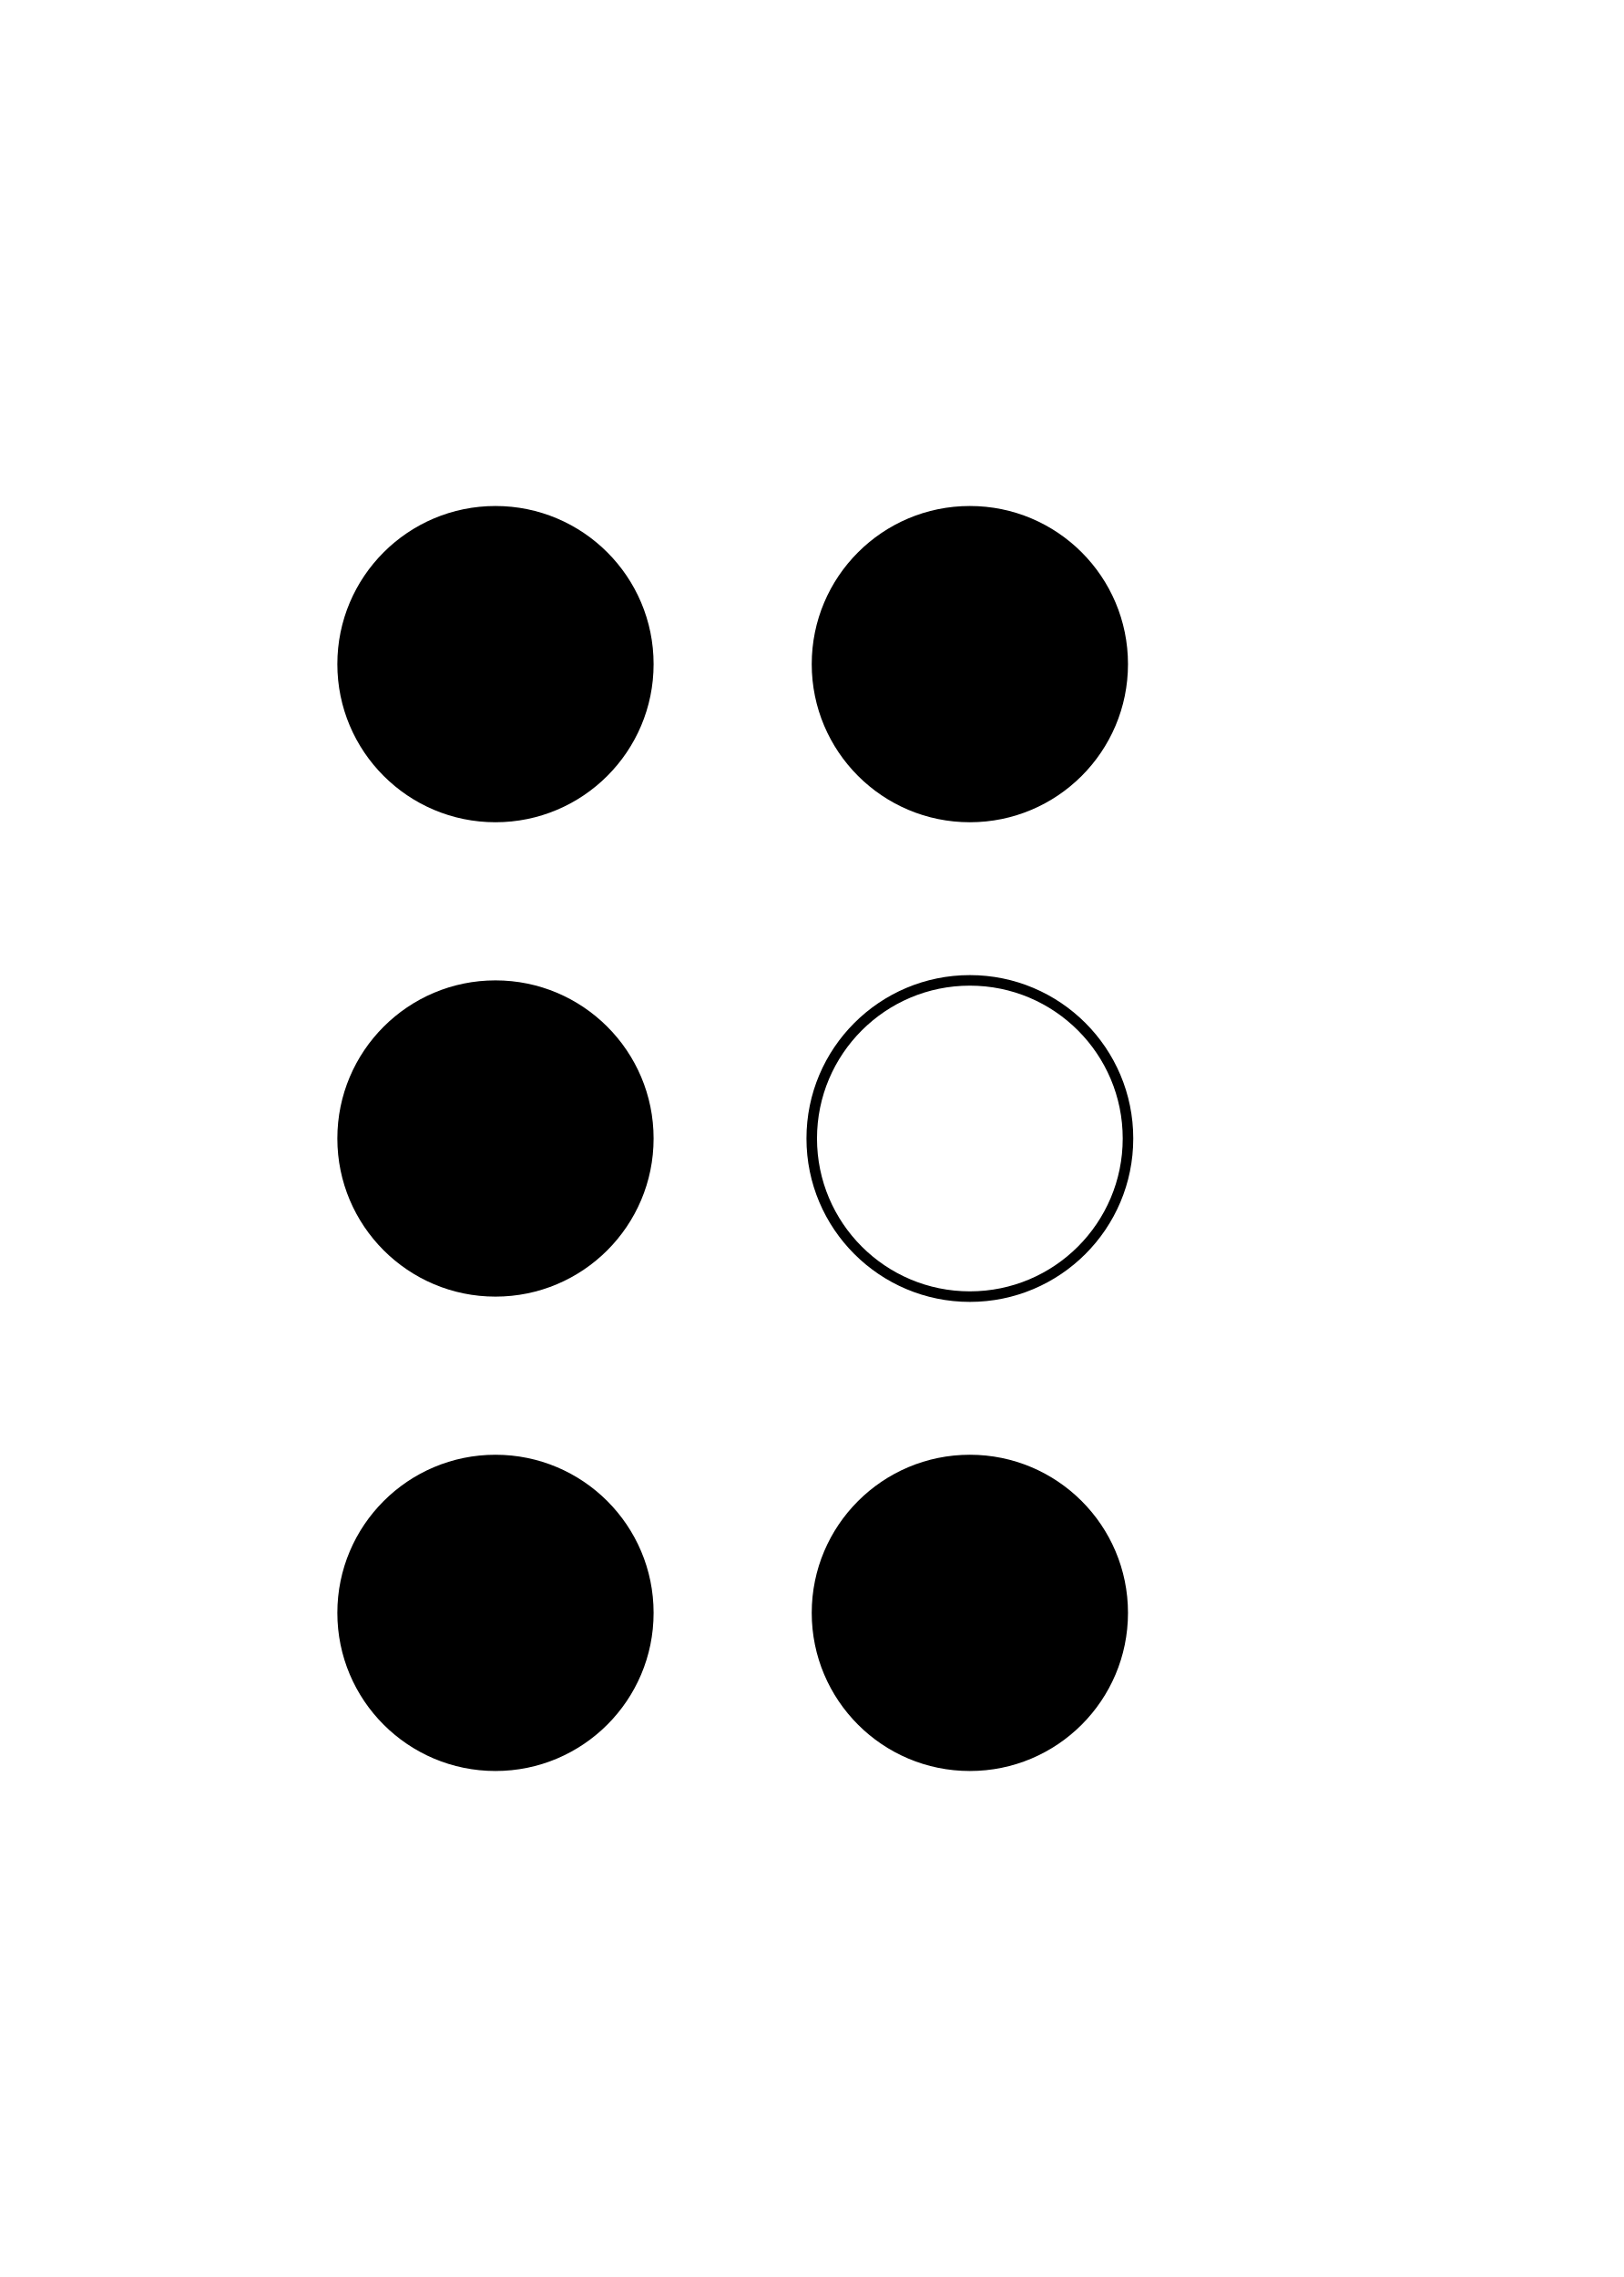
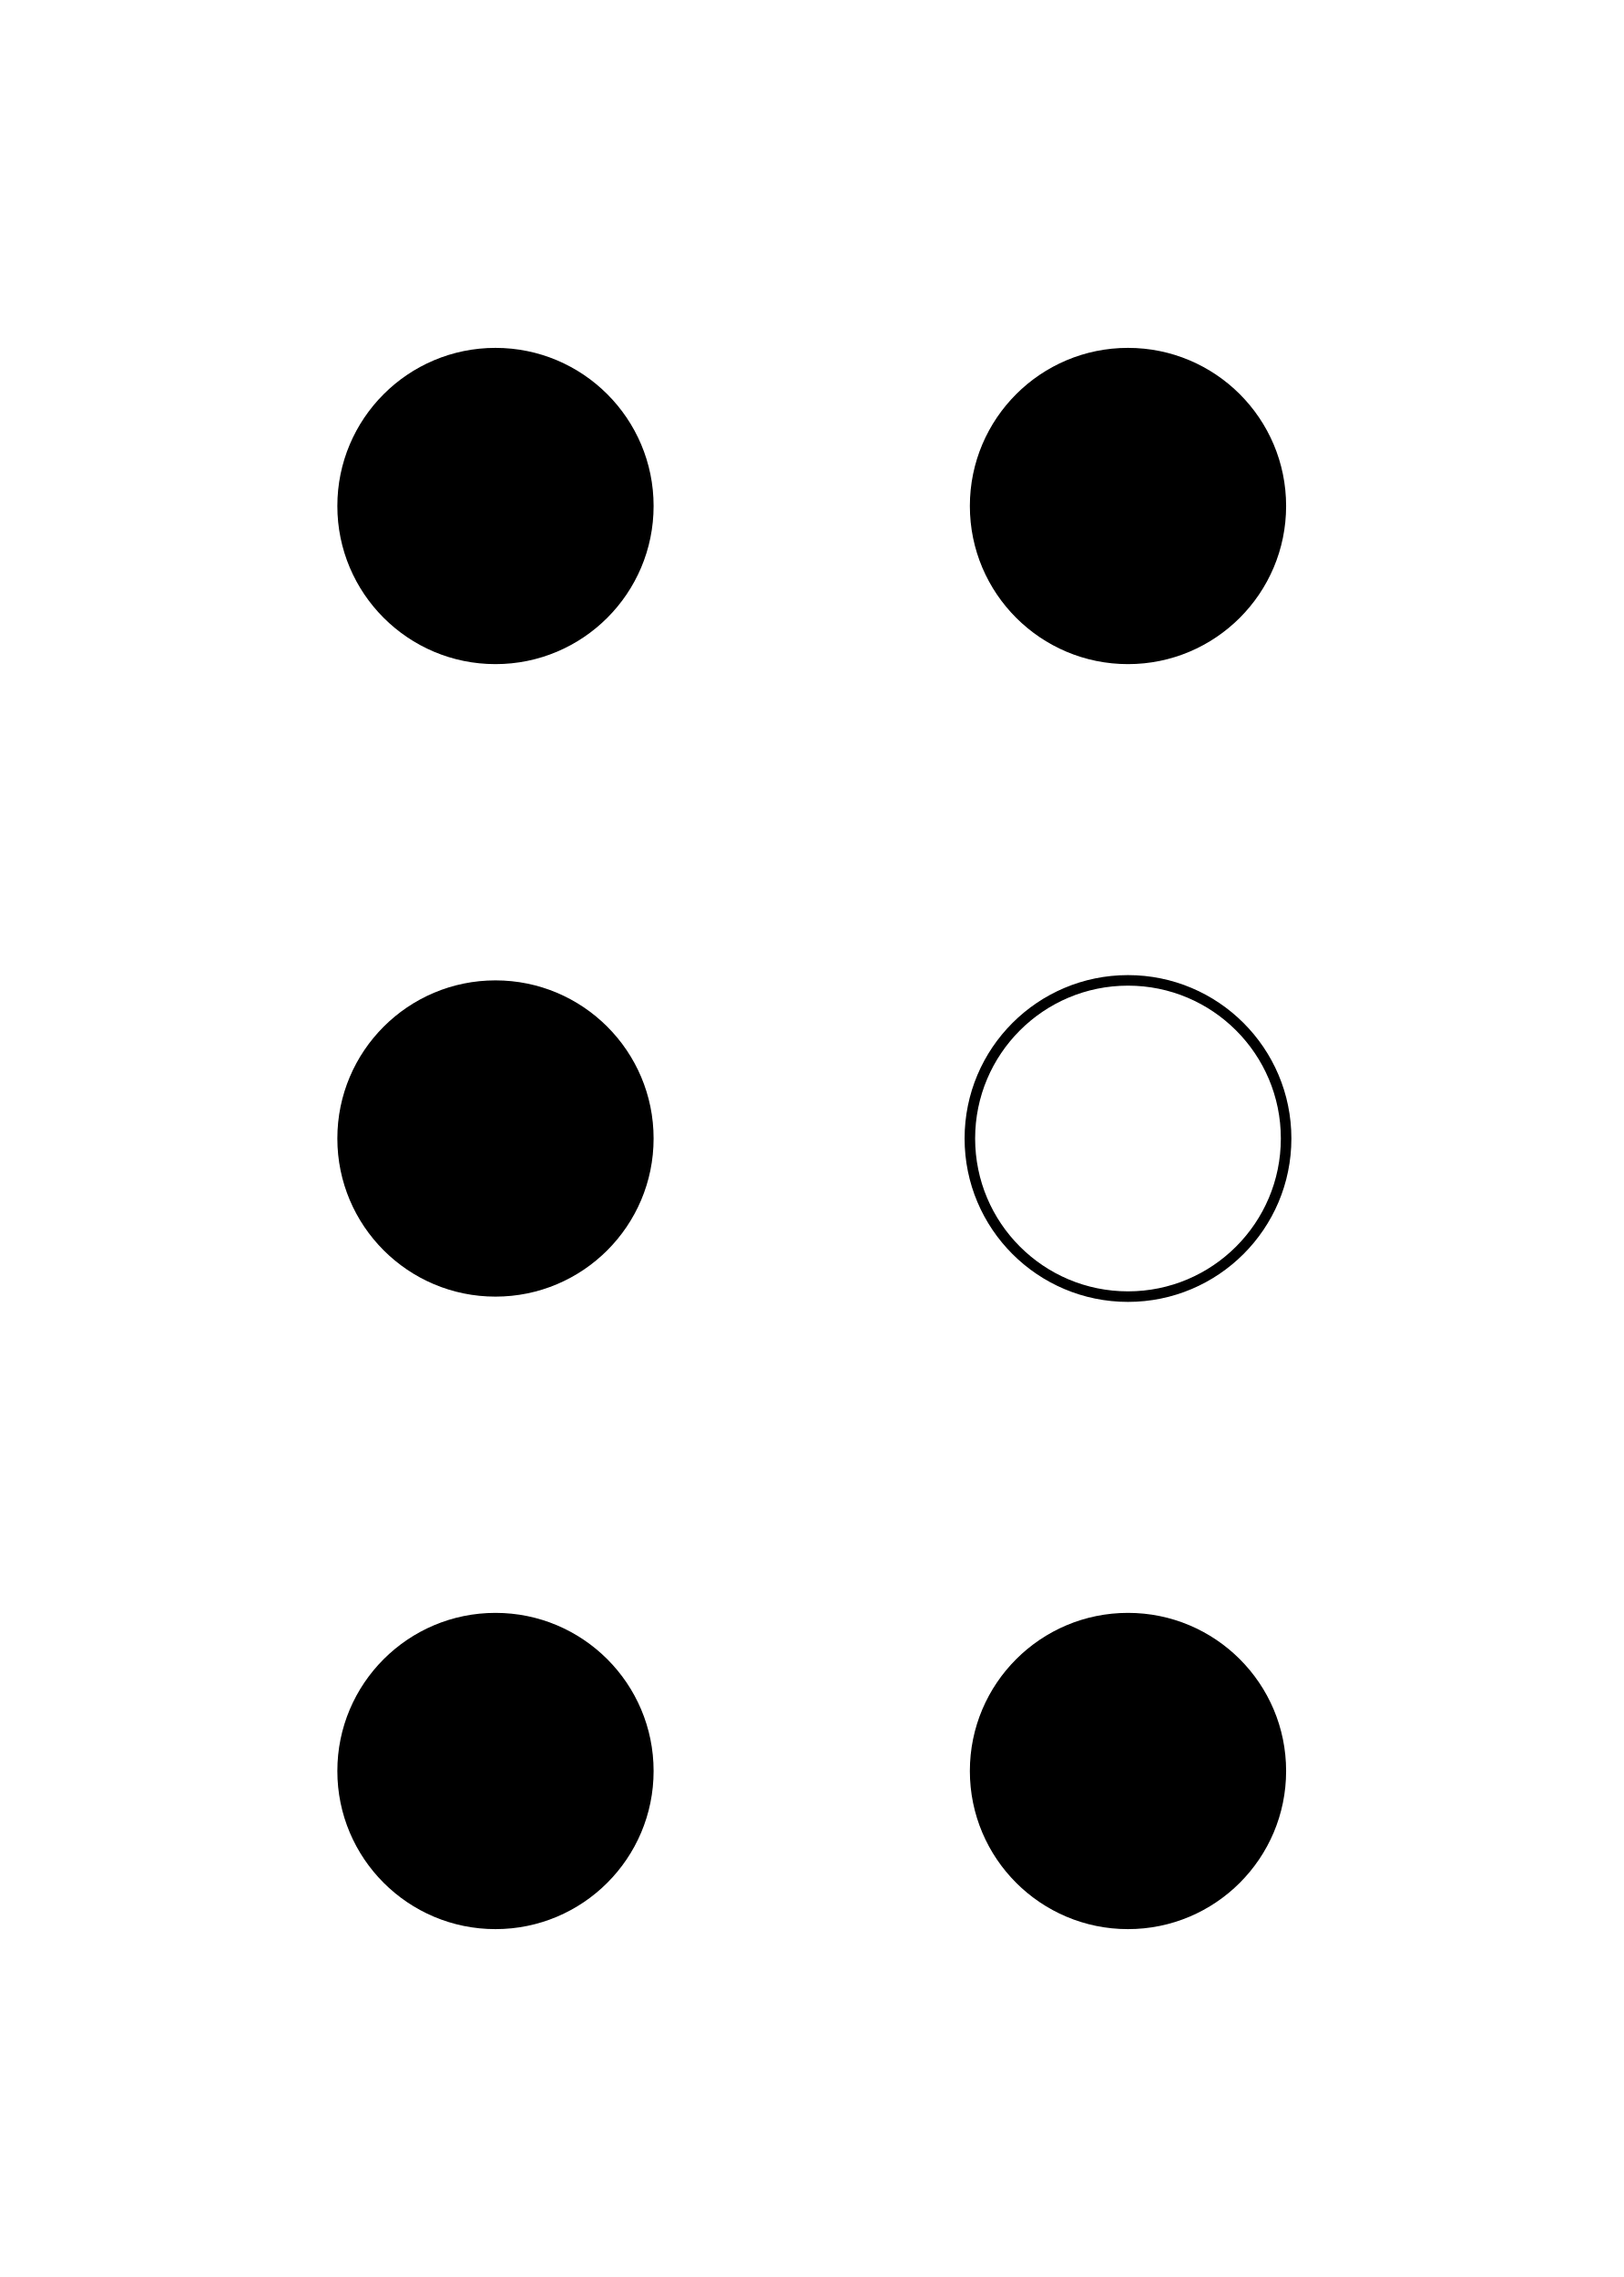
<svg xmlns="http://www.w3.org/2000/svg" width="154" height="216">
-   <circle cx="47.0" cy="63.0" r="15.0" fill="black" />
+   <circle cx="47.0" cy="48.0" r="15.0" fill="black" />
  <circle cx="47.0" cy="108.0" r="15.0" fill="black" />
-   <circle cx="47.0" cy="153.0" r="15.0" fill="black" />
-   <circle cx="92.0" cy="63.0" r="15.0" fill="black" />
-   <circle cx="92.0" cy="108.0" r="15.0" stroke="black" fill="none" />
-   <circle cx="92.0" cy="153.0" r="15.0" fill="black" />
+   <circle cx="47.0" cy="168.0" r="15.0" fill="black" />
+   <circle cx="107.0" cy="48.0" r="15.0" fill="black" />
+   <circle cx="107.0" cy="108.0" r="15.0" stroke="black" fill="none" />
+   <circle cx="107.0" cy="168.0" r="15.0" fill="black" />
</svg>
